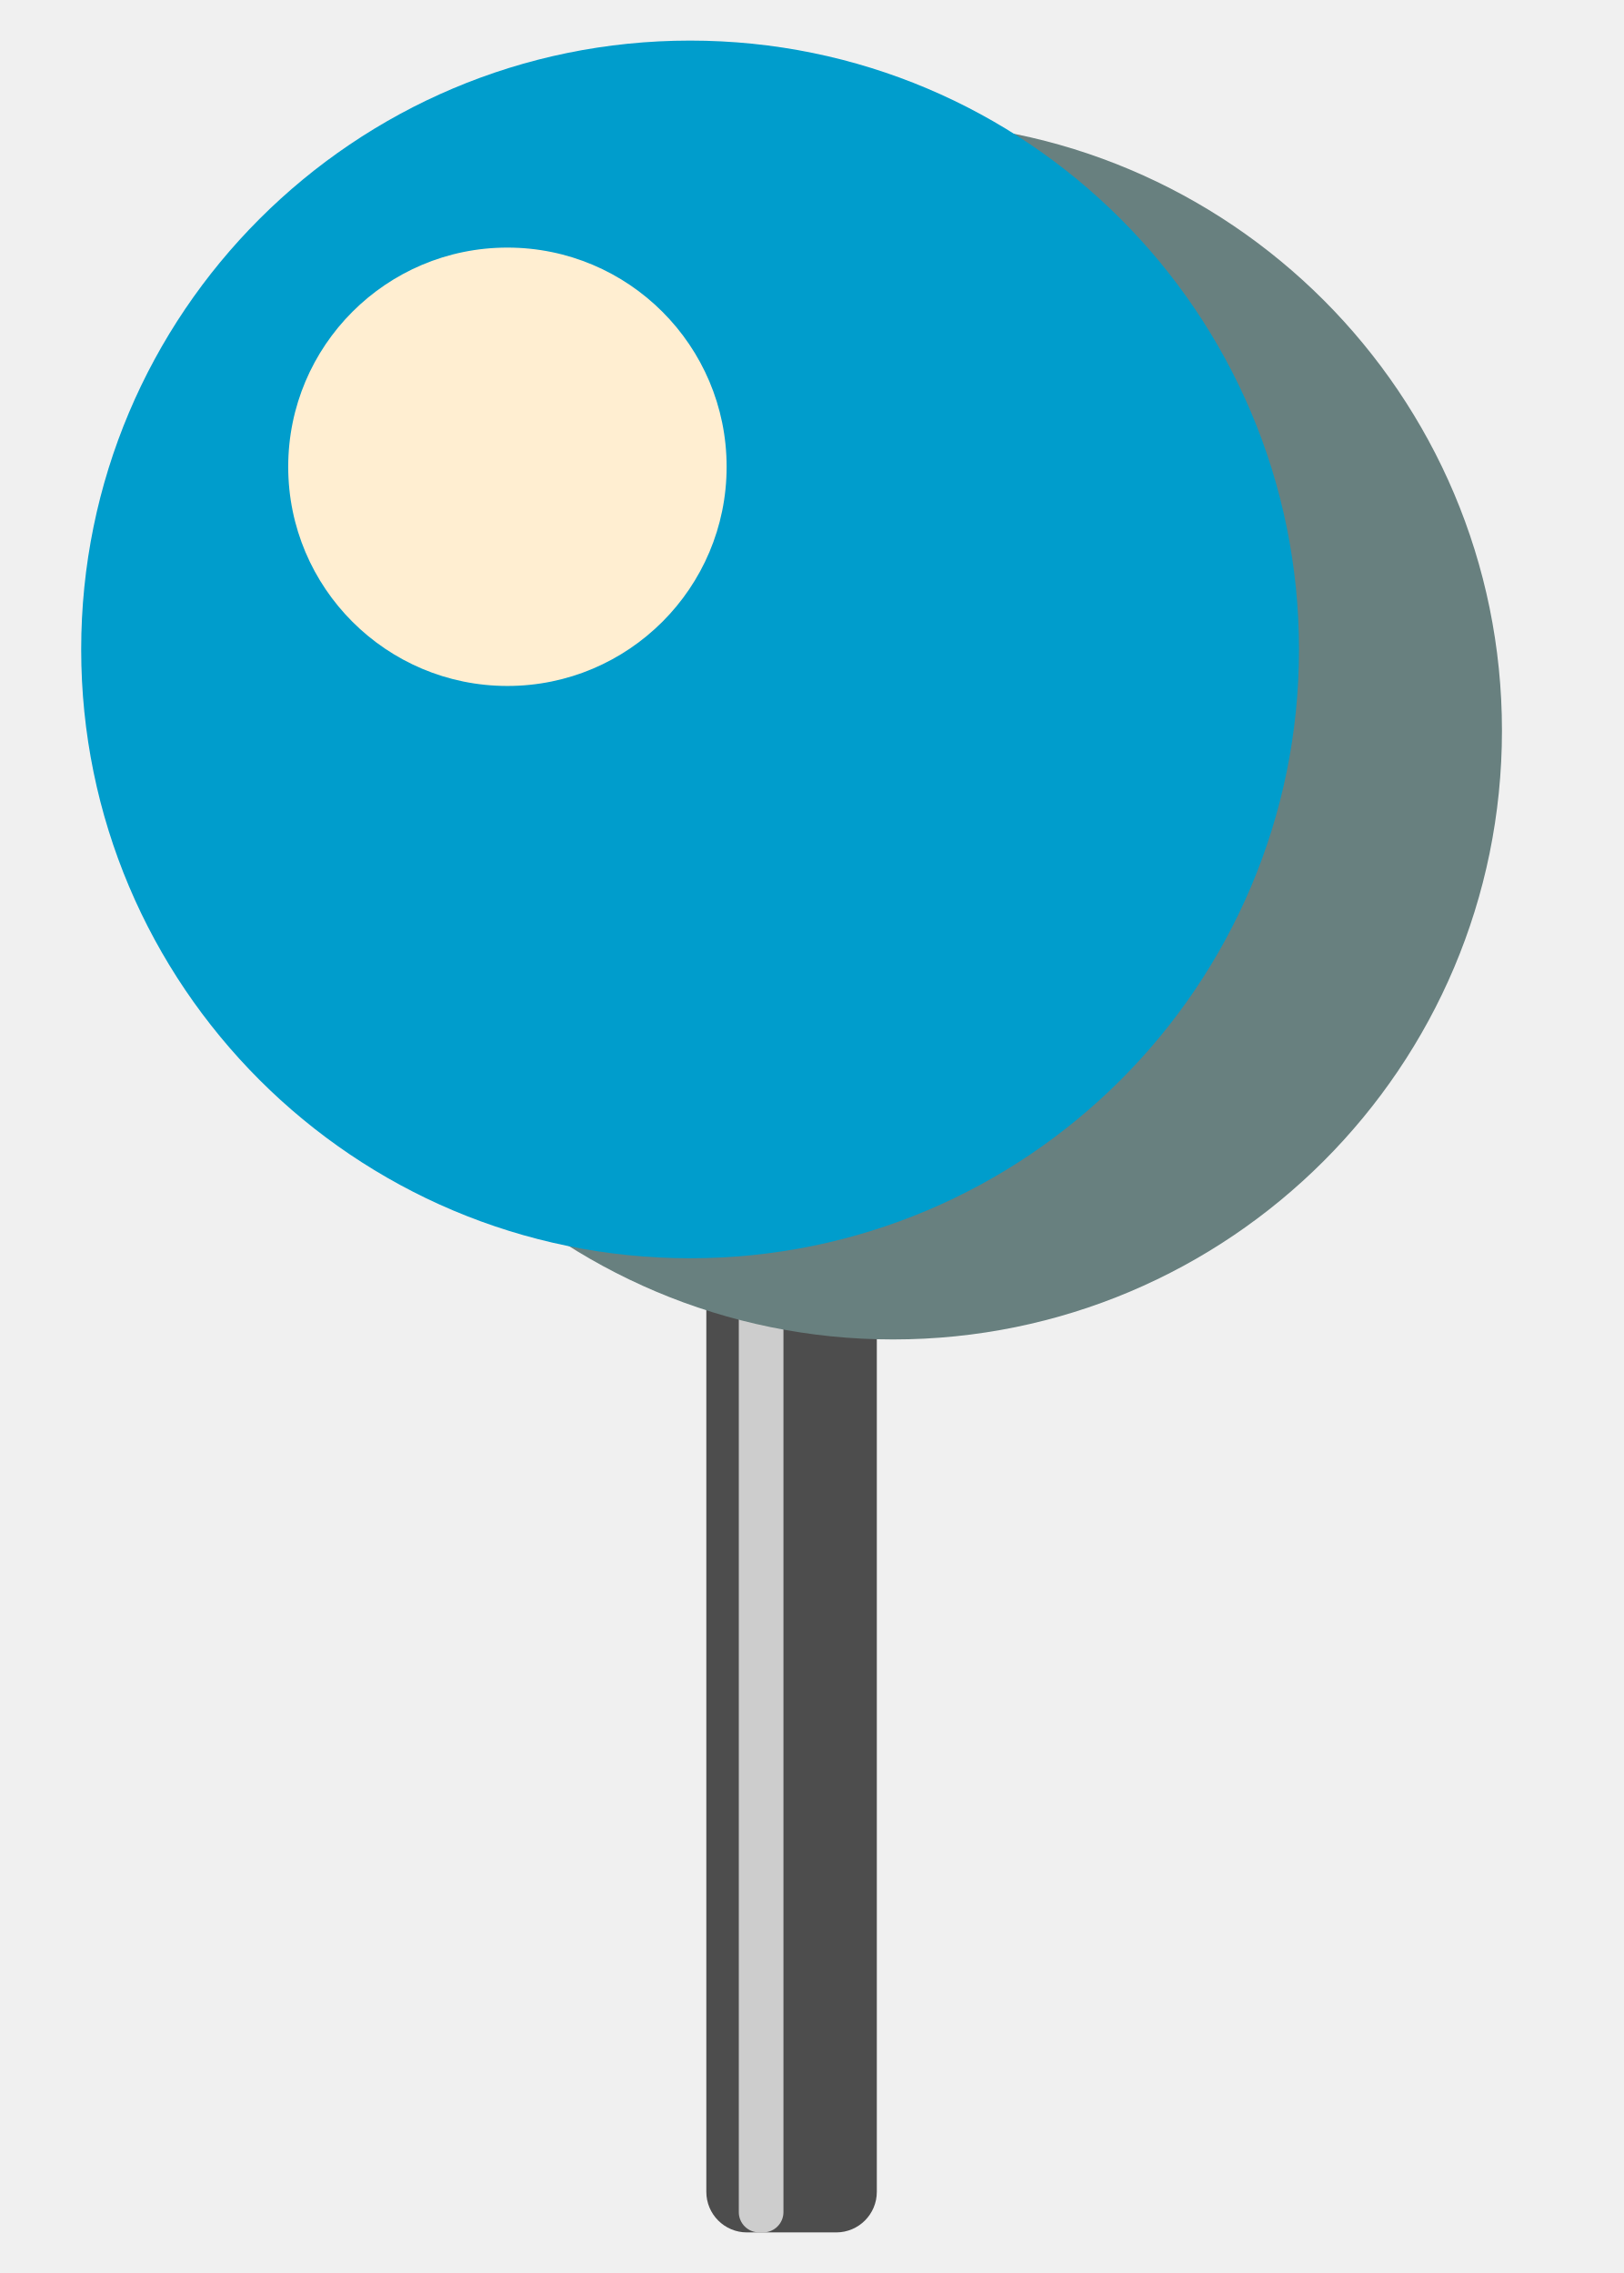
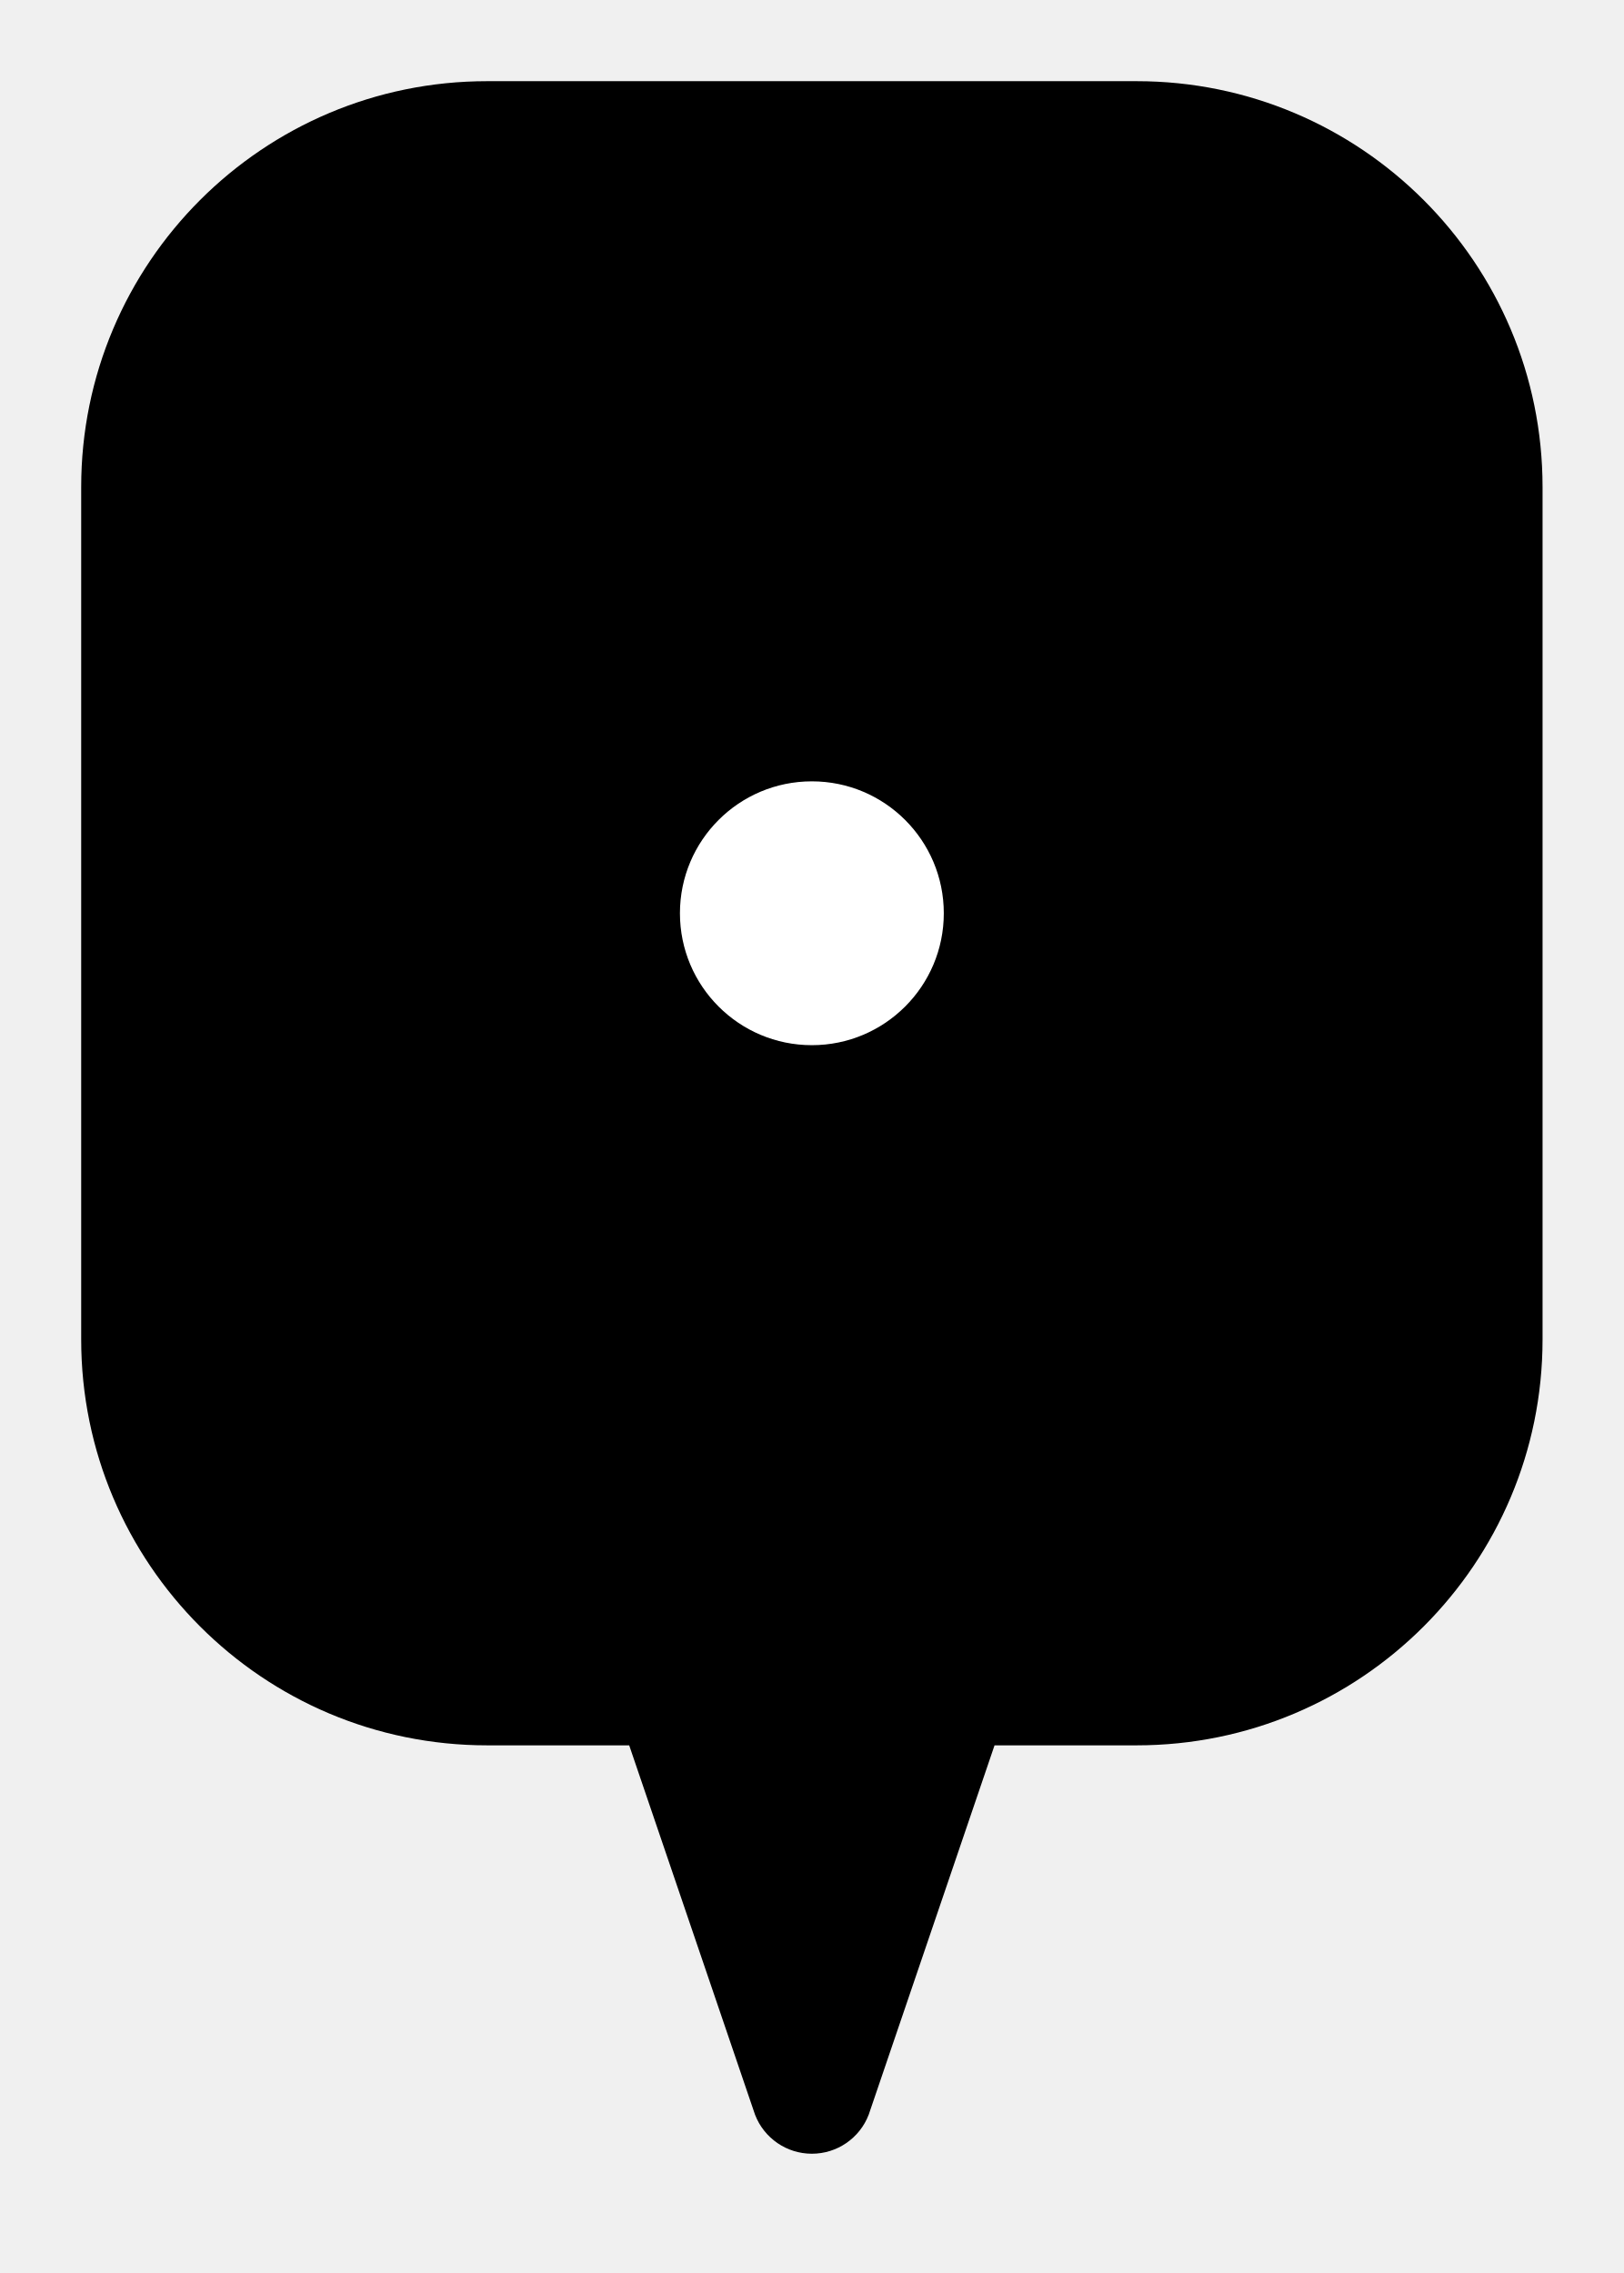
<svg xmlns="http://www.w3.org/2000/svg" width="40" height="56" viewBox="0 0 40 56" role="img" aria-label="Lugar guardado">
-   <rect x="17.4" y="24" width="4.2" height="31" rx="1" fill="#4d4d4d" />
-   <rect x="18.2" y="24" width="1.1" height="31" rx="0.5" fill="#dadada" opacity="0.9" />
-   <circle cx="22" cy="18" r="15" fill="#68807f" />
-   <circle cx="17" cy="16" r="15" fill="#009dcc" />
-   <circle cx="12.5" cy="11.5" r="5.4" fill="#ffeed1" />
+   <path d="M12 2h16c5.523 0 10 4.477 10 10v21c0 5.523-4.477 10-10 10h-3.5l-3.1 9.1a1.5 1.5 0 0 1-2.8 0L15.5 43H12C6.477 43 2 38.523 2 33V12C2 6.477 6.477 2 12 2Z" fill="#000000" />
+   <circle cx="20" cy="22.5" r="3.25" fill="#ffffff" />
</svg>
